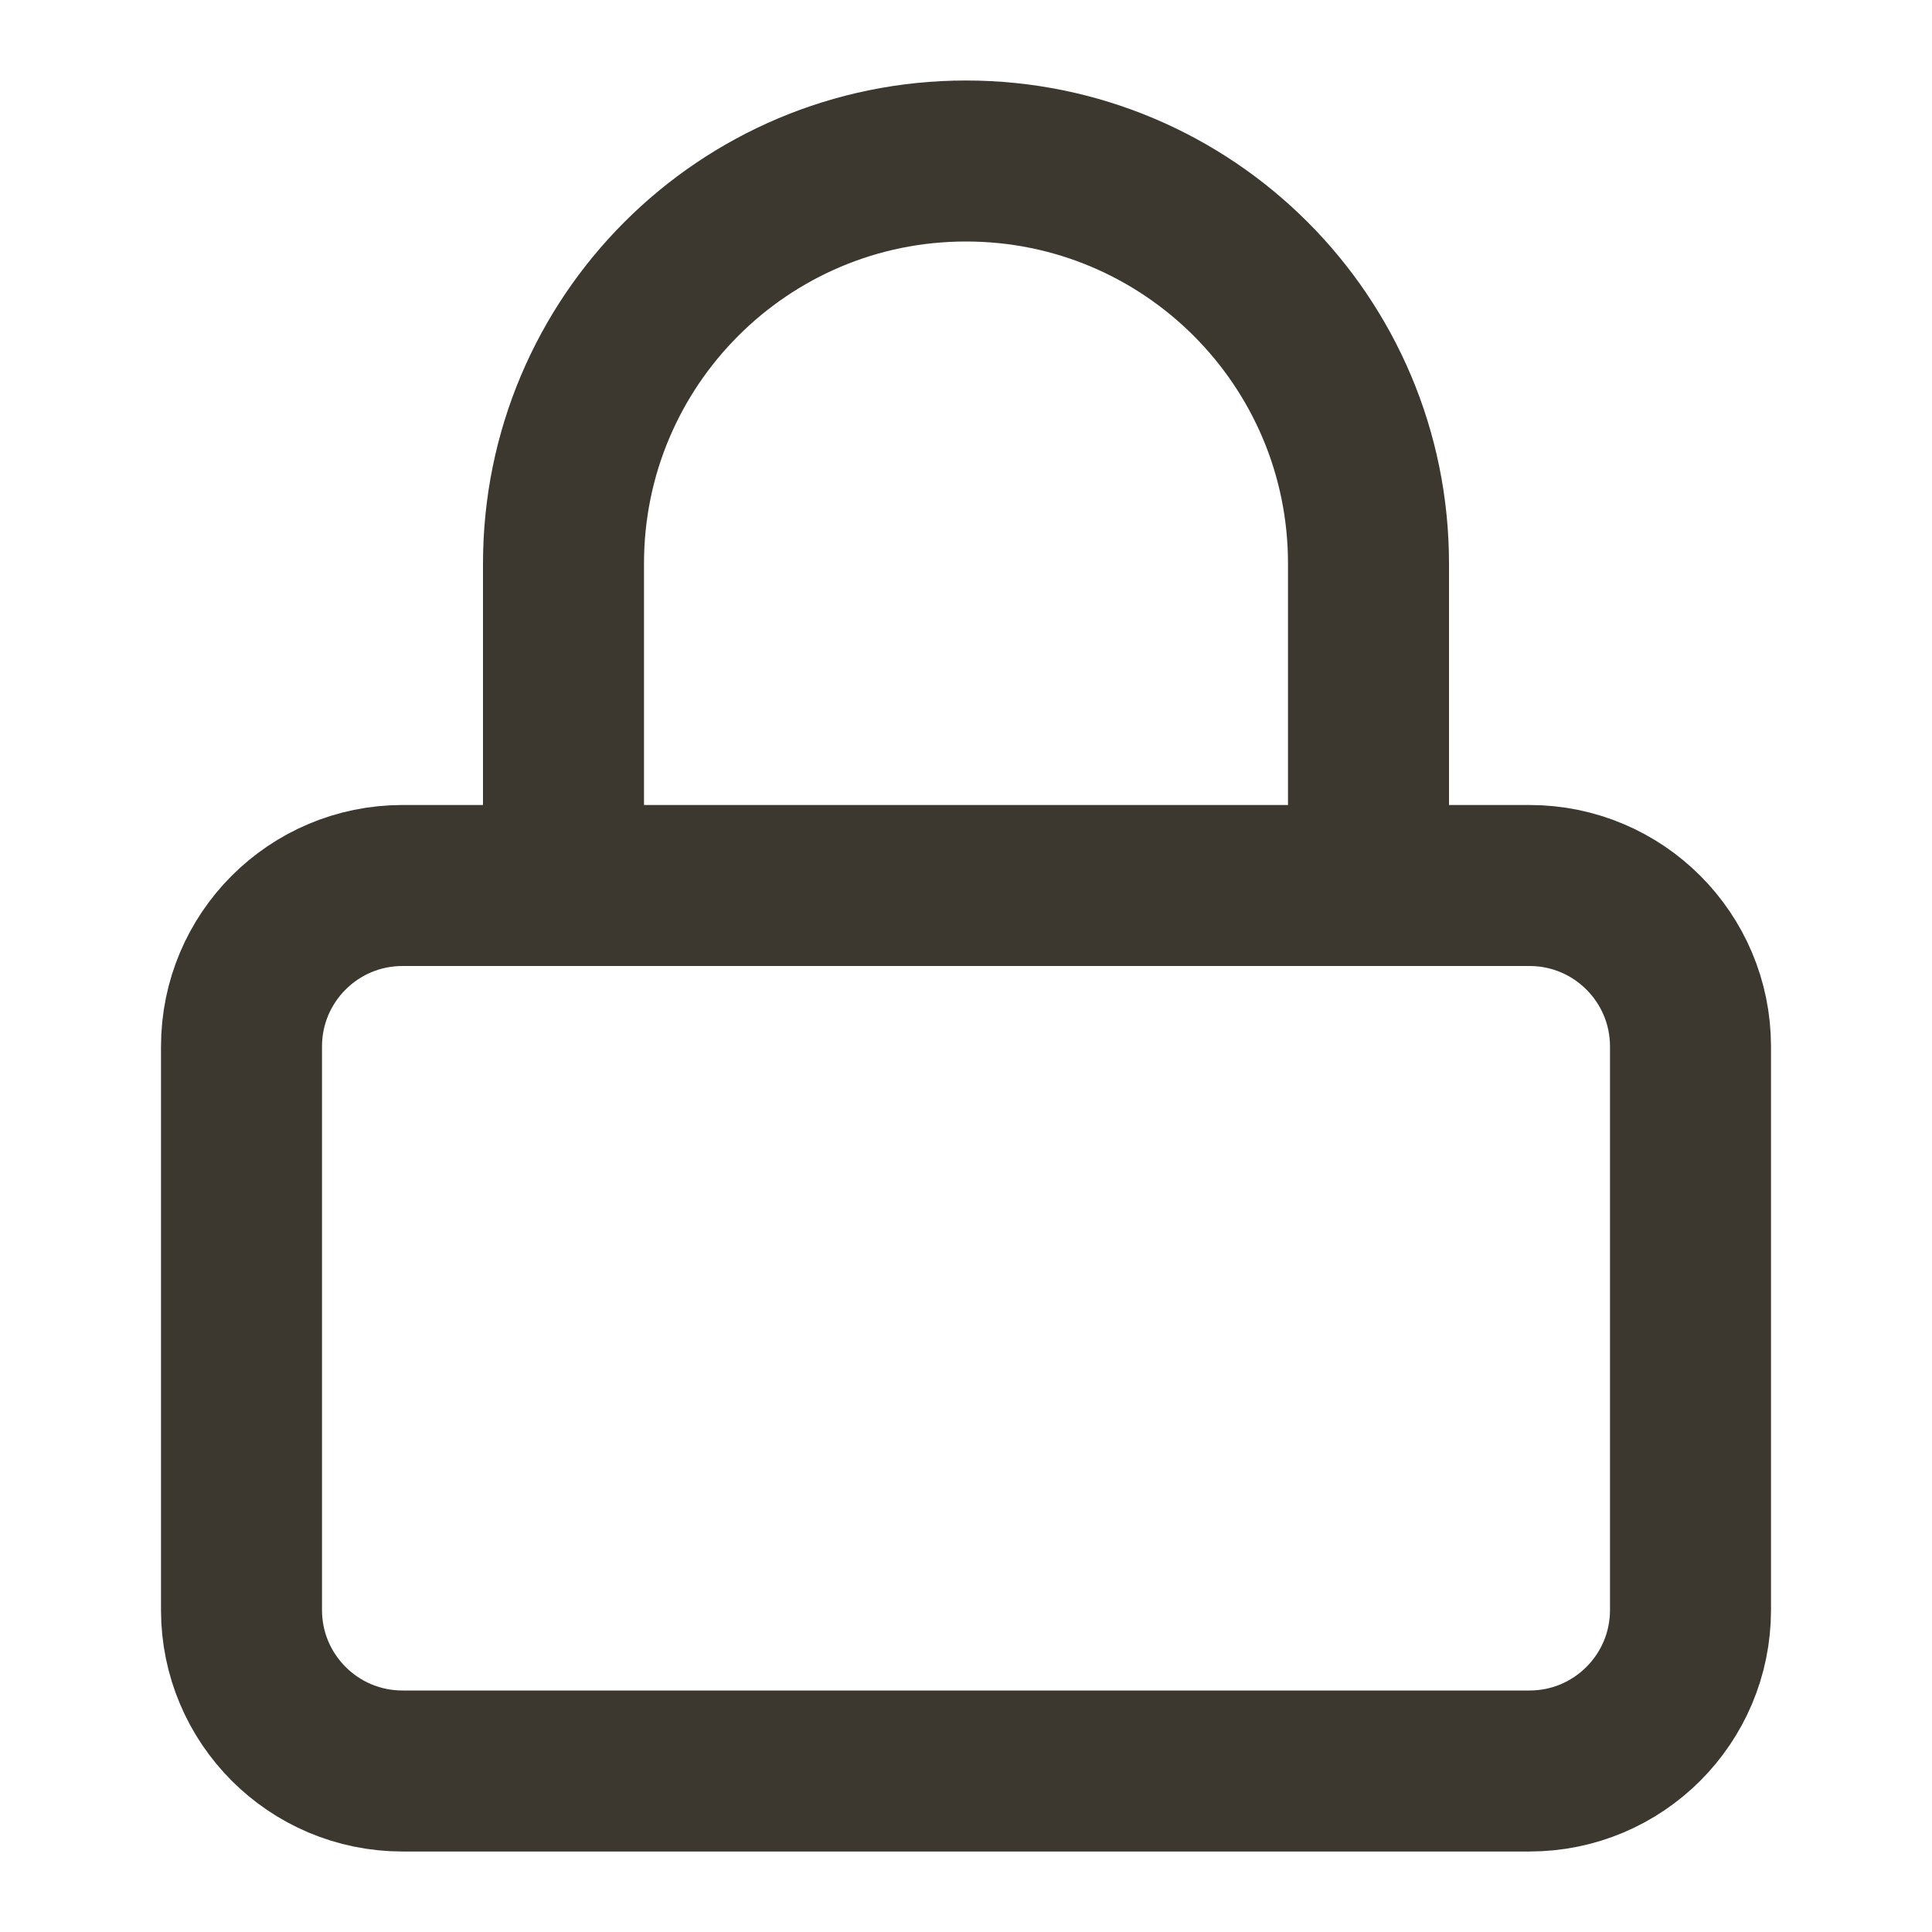
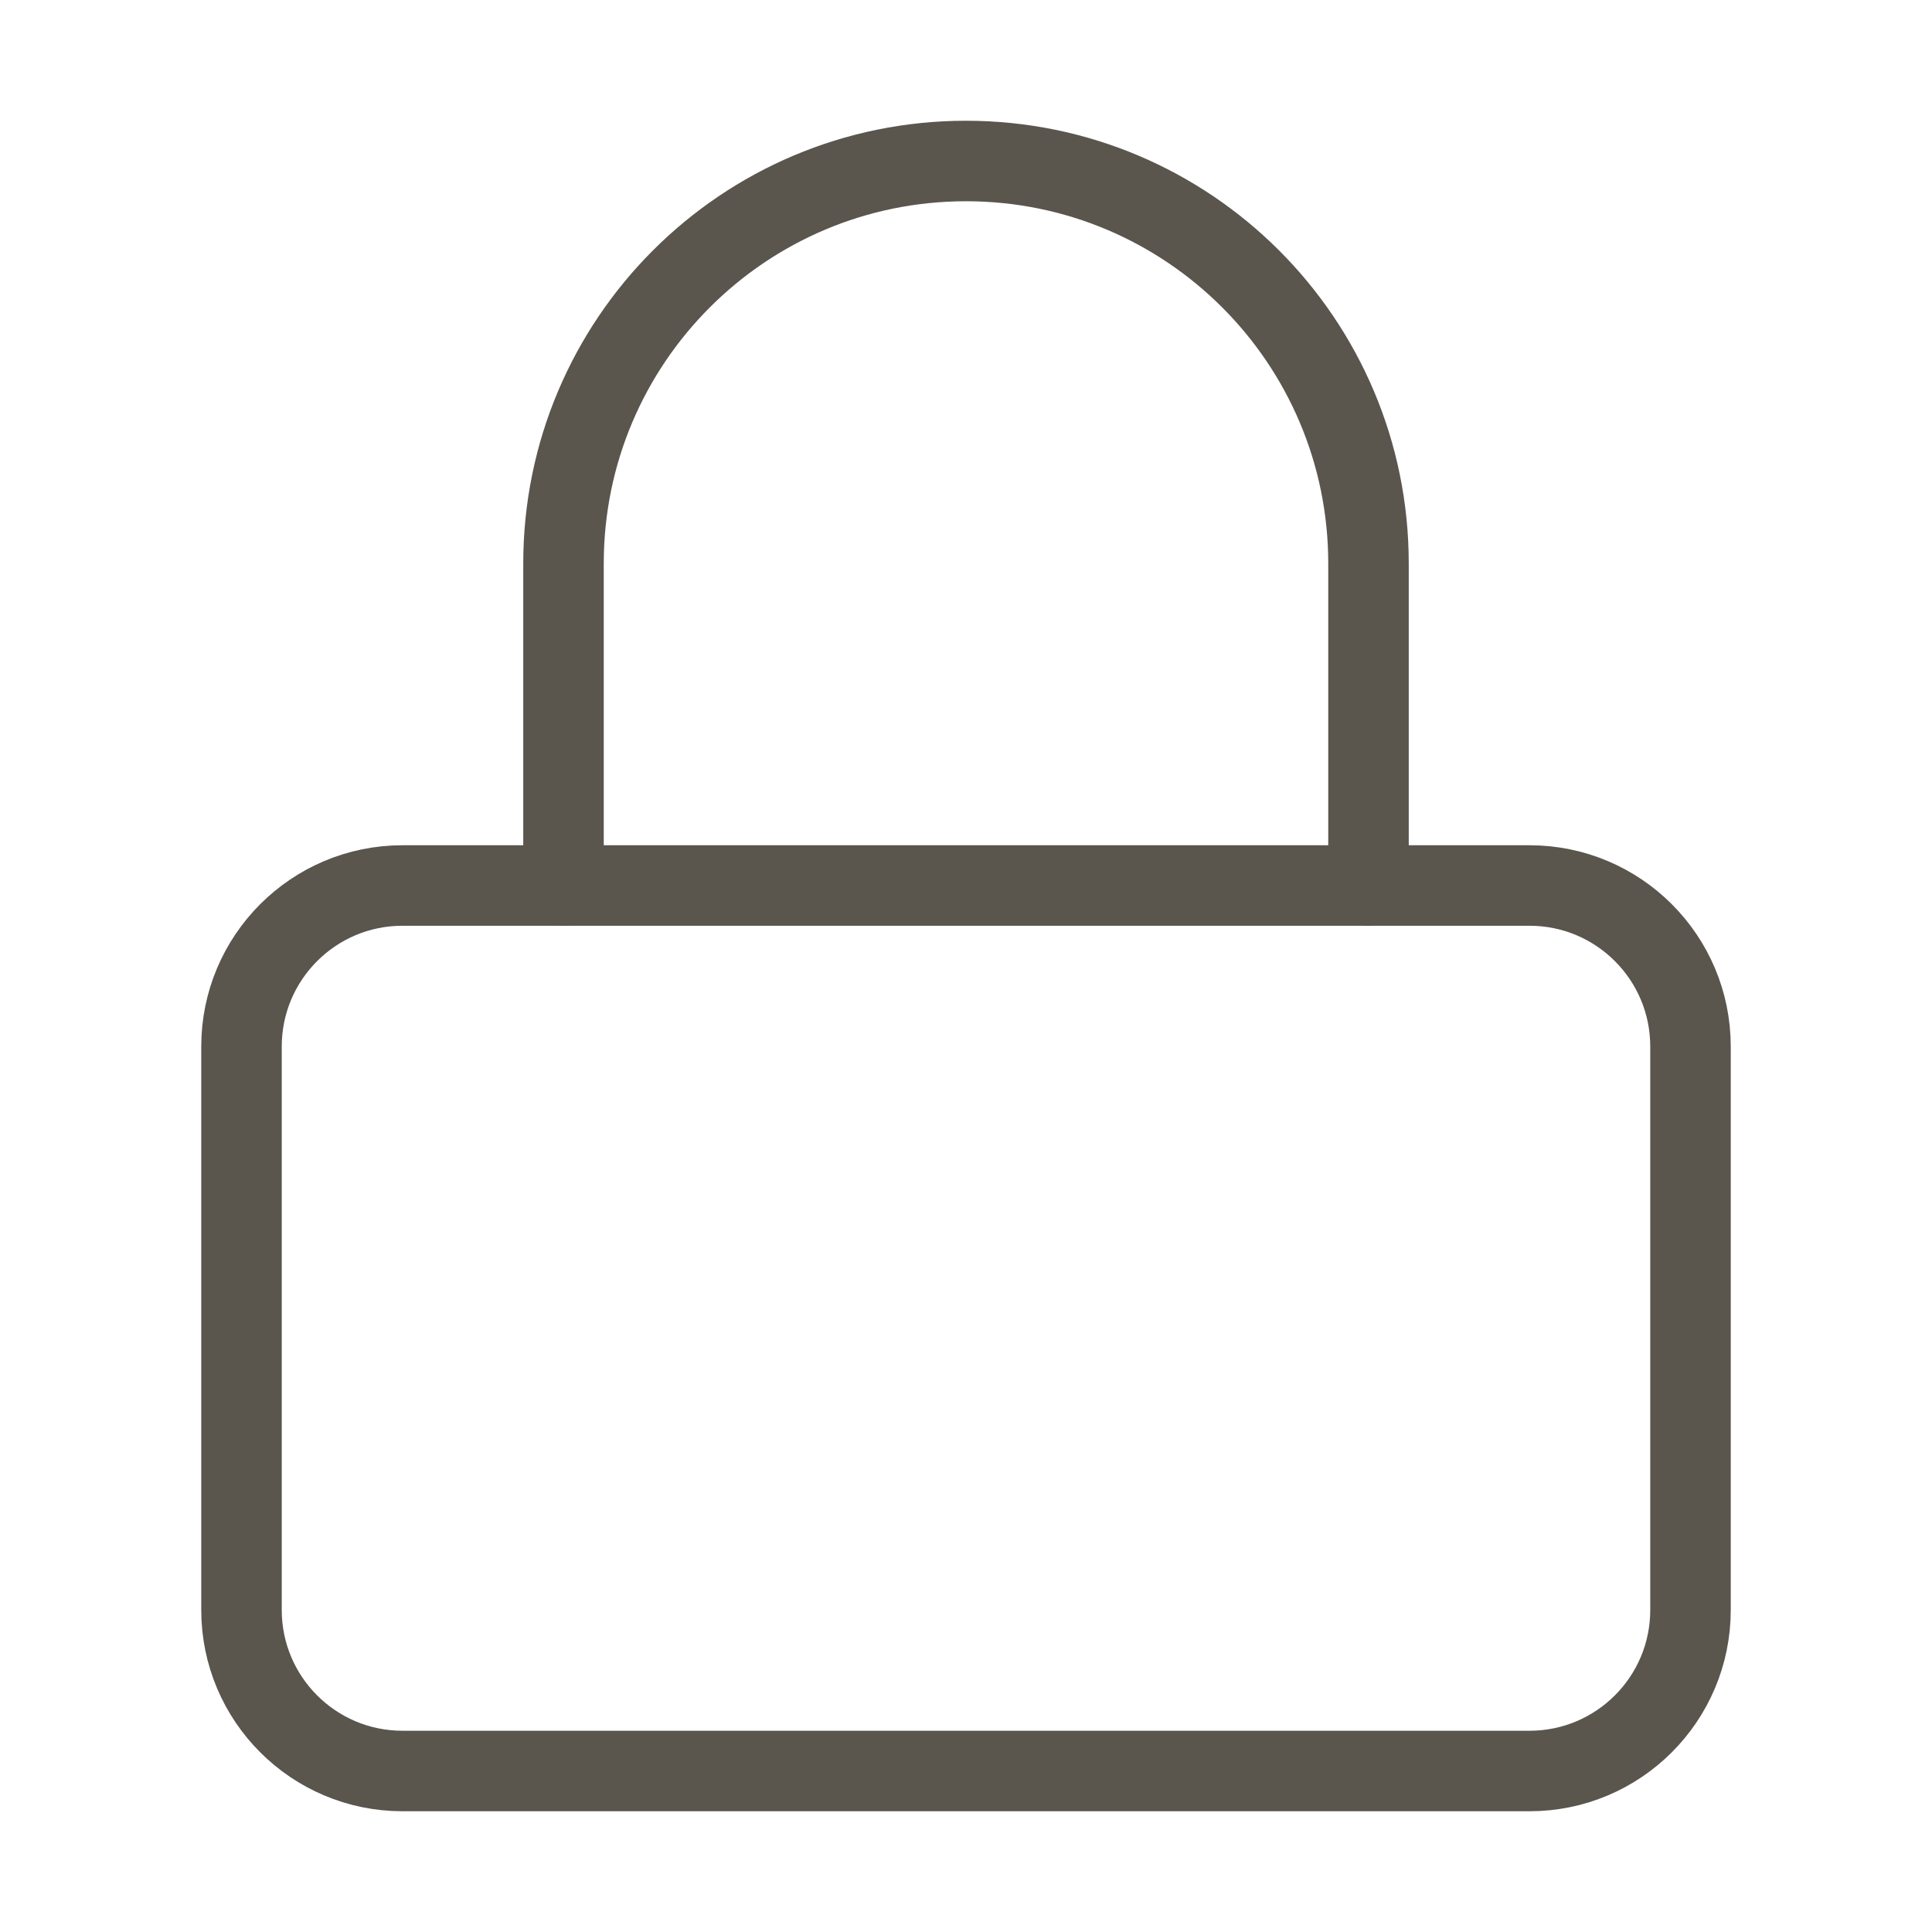
- <svg xmlns="http://www.w3.org/2000/svg" width="24" height="24" viewBox="0 0 24 24" fill="none" stroke="#3C3830" stroke-width="2" stroke-linecap="round" stroke-linejoin="round">
+ <svg xmlns="http://www.w3.org/2000/svg" width="24" height="24" viewBox="0 0 24 24" fill="none" stroke="#5A554D" stroke-width="1" stroke-linecap="round" stroke-linejoin="round">
  <rect x="3" y="11" width="18" height="11" rx="2" />
  <path d="M7 11V7a5 5 0 0 1 10 0v4" />
</svg>
